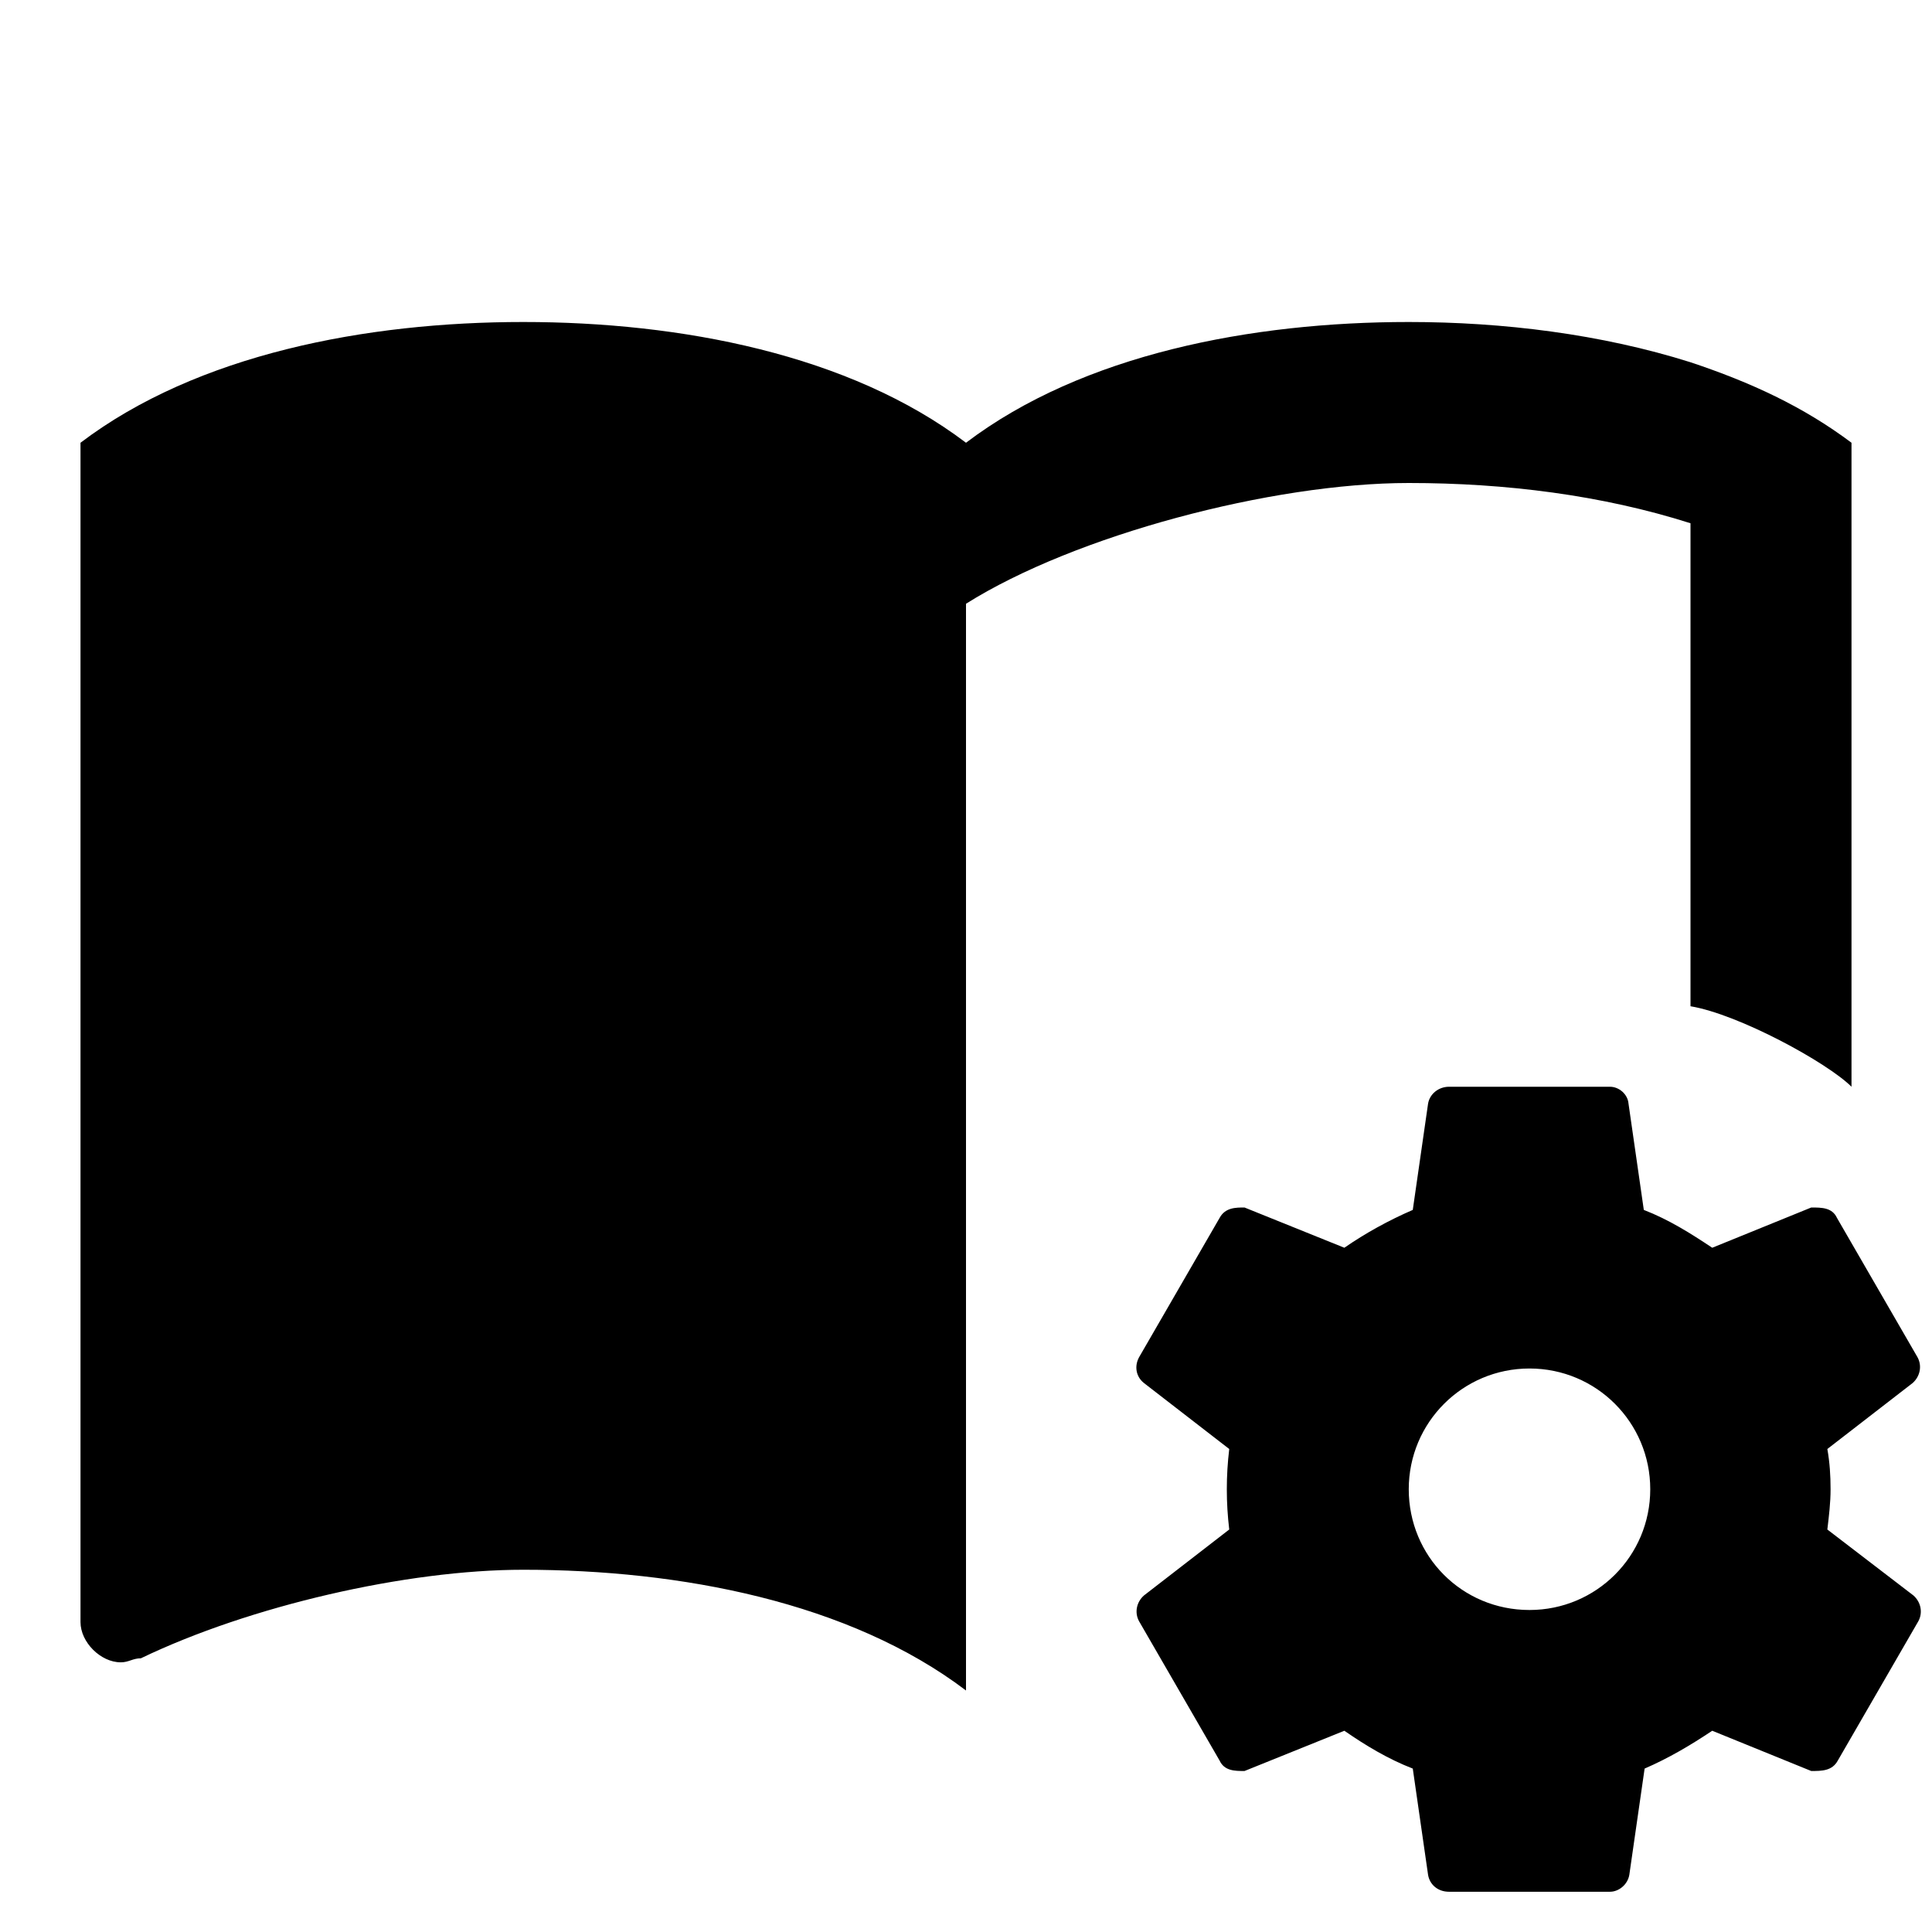
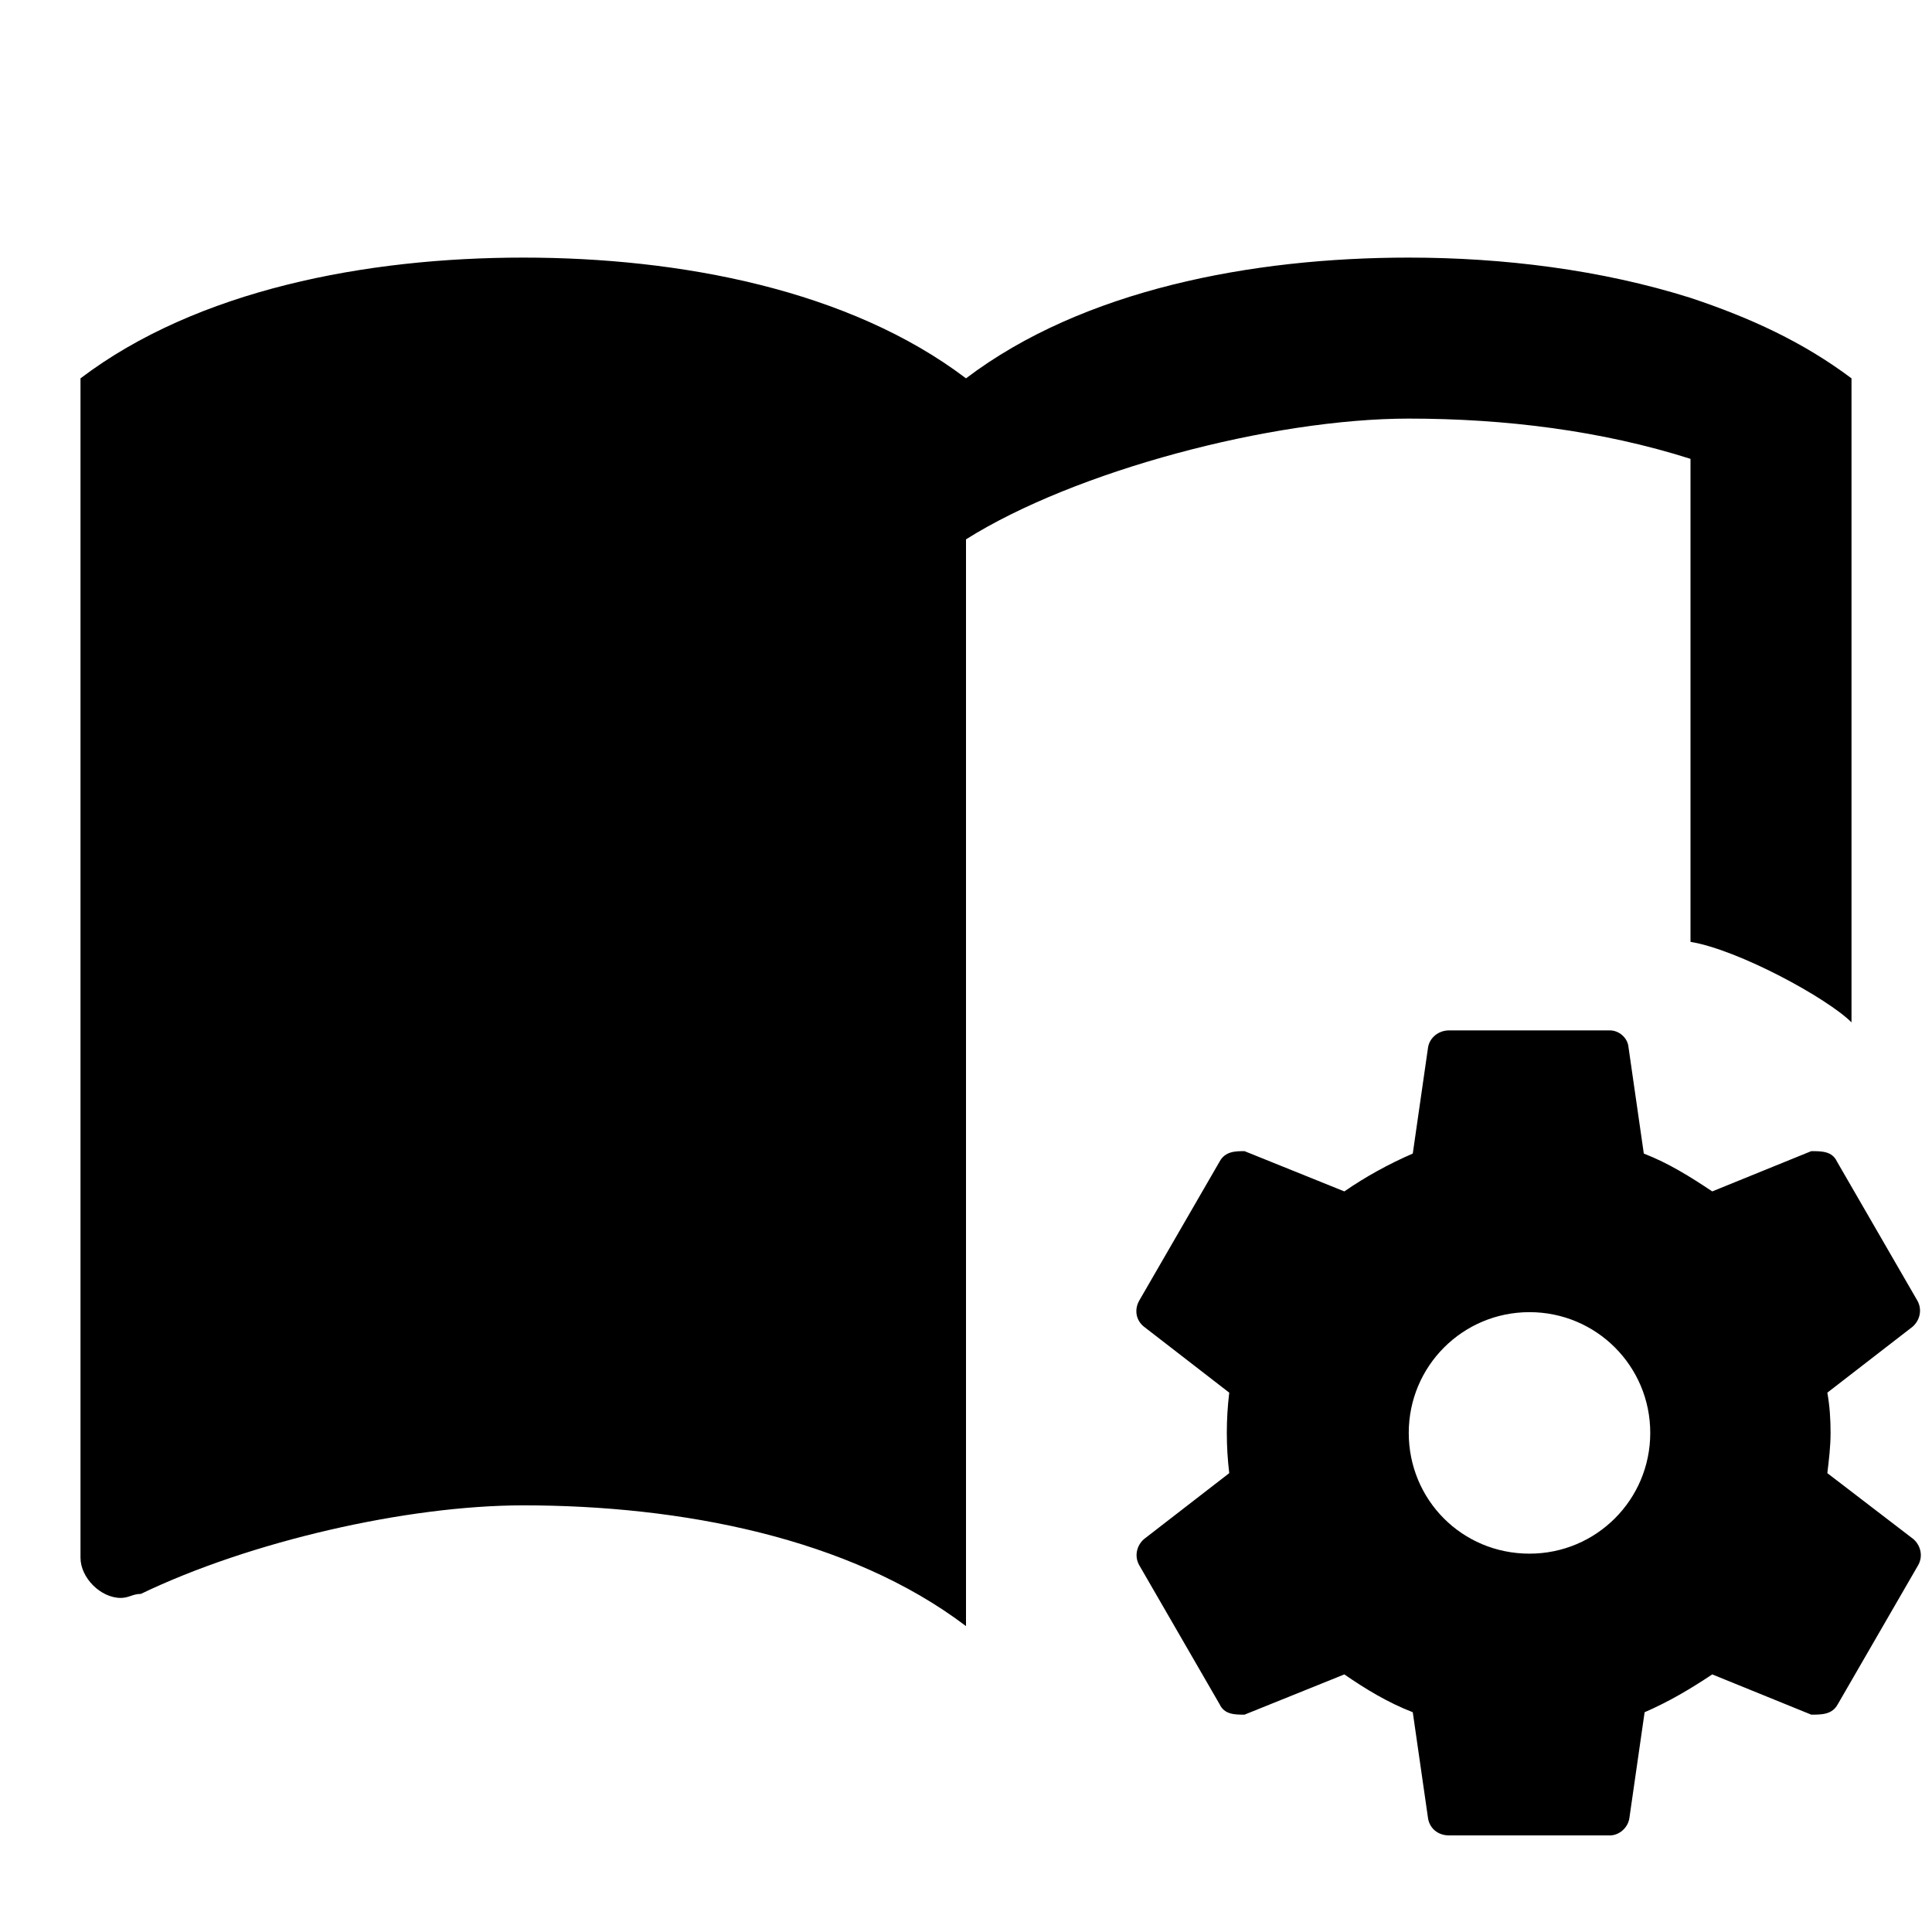
<svg xmlns="http://www.w3.org/2000/svg" width="24" height="24" viewBox="0 0 24 24">
-   <path d="M21 4.5c-1.11-.35-2.33-.5-3.5-.5-1.95 0-4.05.4-5.5 1.5-1.45-1.1-3.55-1.5-5.5-1.5-1.95 0-4.05.4-5.5 1.5v14.65c0 .25.25.5.5.5.1 0 .15-.05.25-.05 1.35-.65 3.3-1.1 4.75-1.1 1.95 0 4.05.4 5.5 1.5v-13.5c1.35-.85 3.8-1.5 5.5-1.5 1.2 0 2.4.15 3.5.5v6c.6.1 1.7.7 2 1v-8c-.6-.45-1.25-.75-2-1ZM18 13.5c-.13 0-.24.09-.26.21l-.19 1.32c-.3.13-.59.29-.85.47l-1.24-.5c-.11 0-.24 0-.31.13l-1 1.73c-.06.11-.04.24.06.32l1.06.82c-.02.17-.03.33-.03.5 0 .17.01.33.03.5l-1.06.82c-.09.08-.12.21-.06.32l1 1.73c.06.13.19.13.31.13l1.24-.5c.26.18.54.35.85.47l.19 1.32c.02.12.12.21.26.21h2c.11 0 .22-.09.24-.21l.19-1.32c.3-.13.57-.29.84-.47l1.23.5c.13 0 .26 0 .33-.13l1-1.73c.06-.11.03-.24-.06-.32l-1.07-.82c.02-.17.04-.33.04-.5 0-.17-.01-.33-.04-.5l1.06-.82c.09-.08.12-.21.06-.32l-1-1.73c-.06-.13-.19-.13-.32-.13l-1.23.5c-.27-.18-.54-.35-.85-.47l-.19-1.32c-.01-.12-.12-.21-.23-.21h-2m1 3.5c.83 0 1.5.67 1.5 1.5 0 .83-.67 1.5-1.5 1.5-.84 0-1.5-.67-1.5-1.5 0-.83.67-1.5 1.5-1.5Z" />
+   <path d="M21 3.7c-1.11-.35-2.33-.5-3.5-.5-1.95 0-4.05.4-5.5 1.5-1.45-1.1-3.55-1.5-5.5-1.5-1.95 0-4.05.4-5.5 1.5v14.65c0 .25.25.5.5.5.1 0 .15-.05.25-.05 1.35-.65 3.3-1.1 4.75-1.1 1.95 0 4.05.4 5.5 1.5v-13.5c1.35-.85 3.8-1.5 5.5-1.5 1.2 0 2.4.15 3.5.5v6c.6.1 1.7.7 2 1v-8c-.6-.45-1.25-.75-2-1ZM18 12.8c-.13 0-.24.09-.26.21l-.19 1.32c-.3.13-.59.29-.85.47l-1.24-.5c-.11 0-.24 0-.31.13l-1 1.73c-.06.11-.04.24.06.32l1.06.82c-.02.17-.03.33-.03.5 0 .17.01.33.03.5l-1.06.82c-.09.08-.12.21-.06.32l1 1.73c.06.13.19.13.31.13l1.24-.5c.26.18.54.35.85.47l.19 1.32c.02.12.12.21.26.21h2c.11 0 .22-.09.24-.21l.19-1.32c.3-.13.57-.29.84-.47l1.23.5c.13 0 .26 0 .33-.13l1-1.73c.06-.11.03-.24-.06-.32l-1.07-.82c.02-.17.04-.33.04-.5 0-.17-.01-.33-.04-.5l1.06-.82c.09-.08.12-.21.06-.32l-1-1.73c-.06-.13-.19-.13-.32-.13l-1.23.5c-.27-.18-.54-.35-.85-.47l-.19-1.32c-.01-.12-.12-.21-.23-.21h-2m1 3.5c.83 0 1.5.67 1.5 1.5 0 .83-.67 1.5-1.5 1.5-.84 0-1.5-.67-1.5-1.5 0-.83.67-1.5 1.5-1.5Z" />
</svg>
